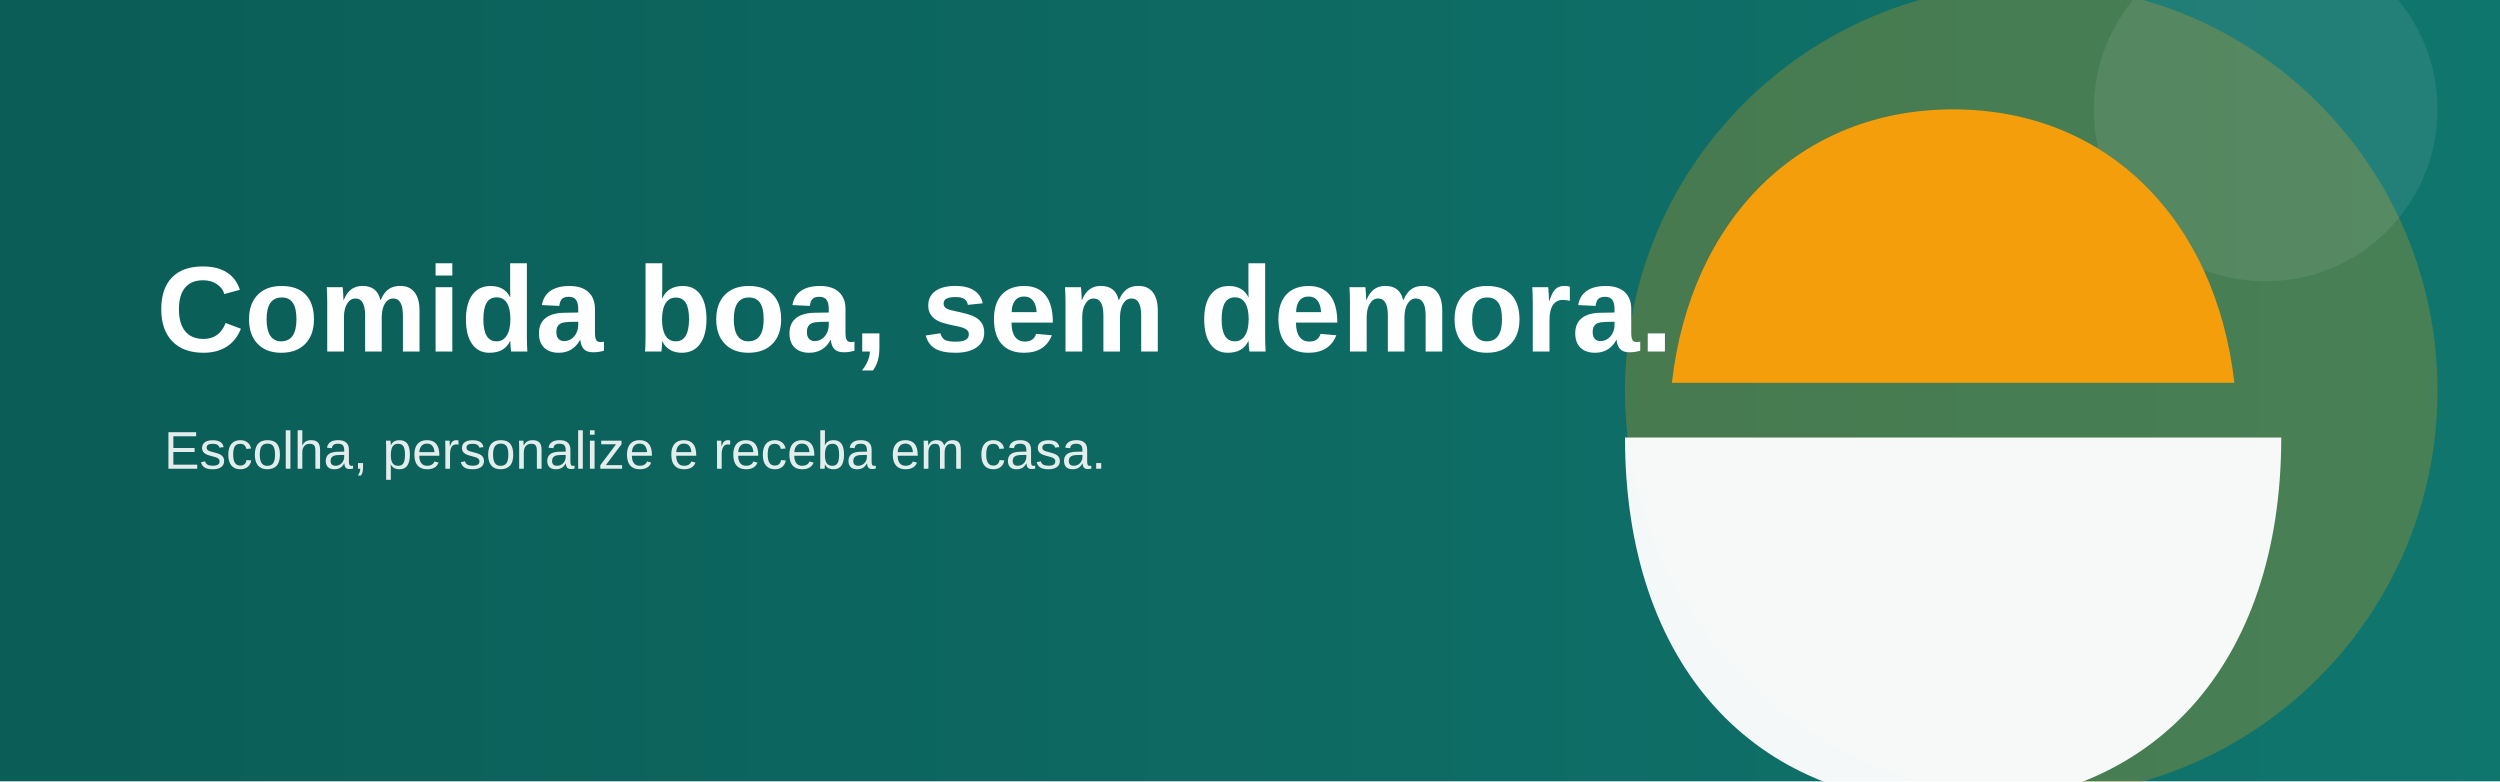
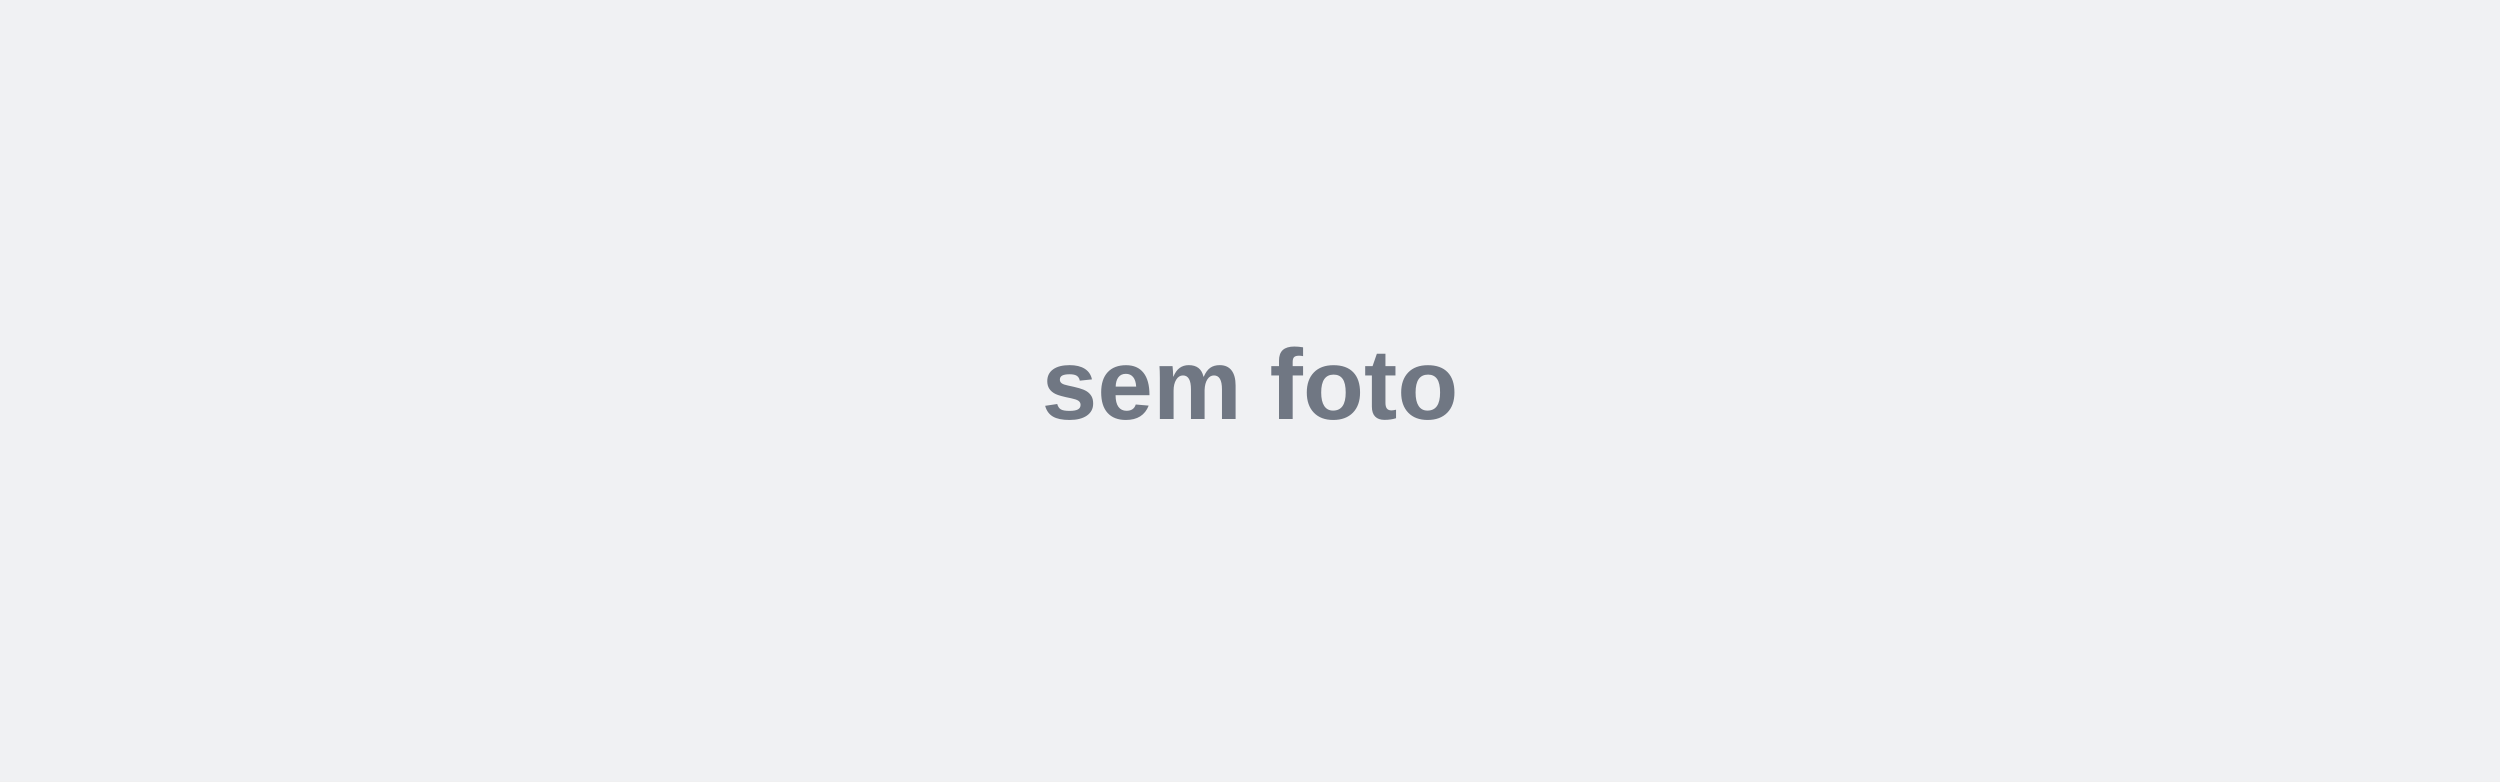
- <svg xmlns="http://www.w3.org/2000/svg" viewBox="0 0 1600 500">
-   <defs>
-     <linearGradient id="g" x1="0" x2="1">
-       <stop stop-color="#0B5D57" />
-       <stop offset="1" stop-color="#0F766E" />
-     </linearGradient>
-   </defs>
-   <rect width="1600" height="500" fill="url(#g)" />
-   <circle cx="1300" cy="250" r="260" fill="#F59E0B" opacity=".25" />
-   <circle cx="1450" cy="70" r="110" fill="#fff" opacity=".08" />
-   <g transform="translate(1040 70)">
-     <path d="M0 210h420c0 145-82 235-210 235S0 355 0 210Z" fill="#fff" opacity=".95" />
-     <path d="M30 175C42 70 112 0 210 0s168 70 180 175H30Z" fill="#F59E0B" />
-   </g>
-   <text x="100" y="225" font-family="Arial,sans-serif" font-size="78" font-weight="700" fill="#fff">Comida boa, sem demora.</text>
-   <text x="105" y="300" font-family="Arial,sans-serif" font-size="34" fill="#fff" opacity=".88">Escolha, personalize e receba em casa.</text>
+ <svg xmlns="http://www.w3.org/2000/svg" viewBox="0 0 1600 500" role="img" aria-labelledby="titulo">
+   <rect width="1600" height="500" fill="#f0f1f3" />
+   <text x="800" y="250" text-anchor="middle" dominant-baseline="middle" font-family="Arial, sans-serif" font-size="64" font-weight="600" fill="#707783">sem foto</text>
</svg>
